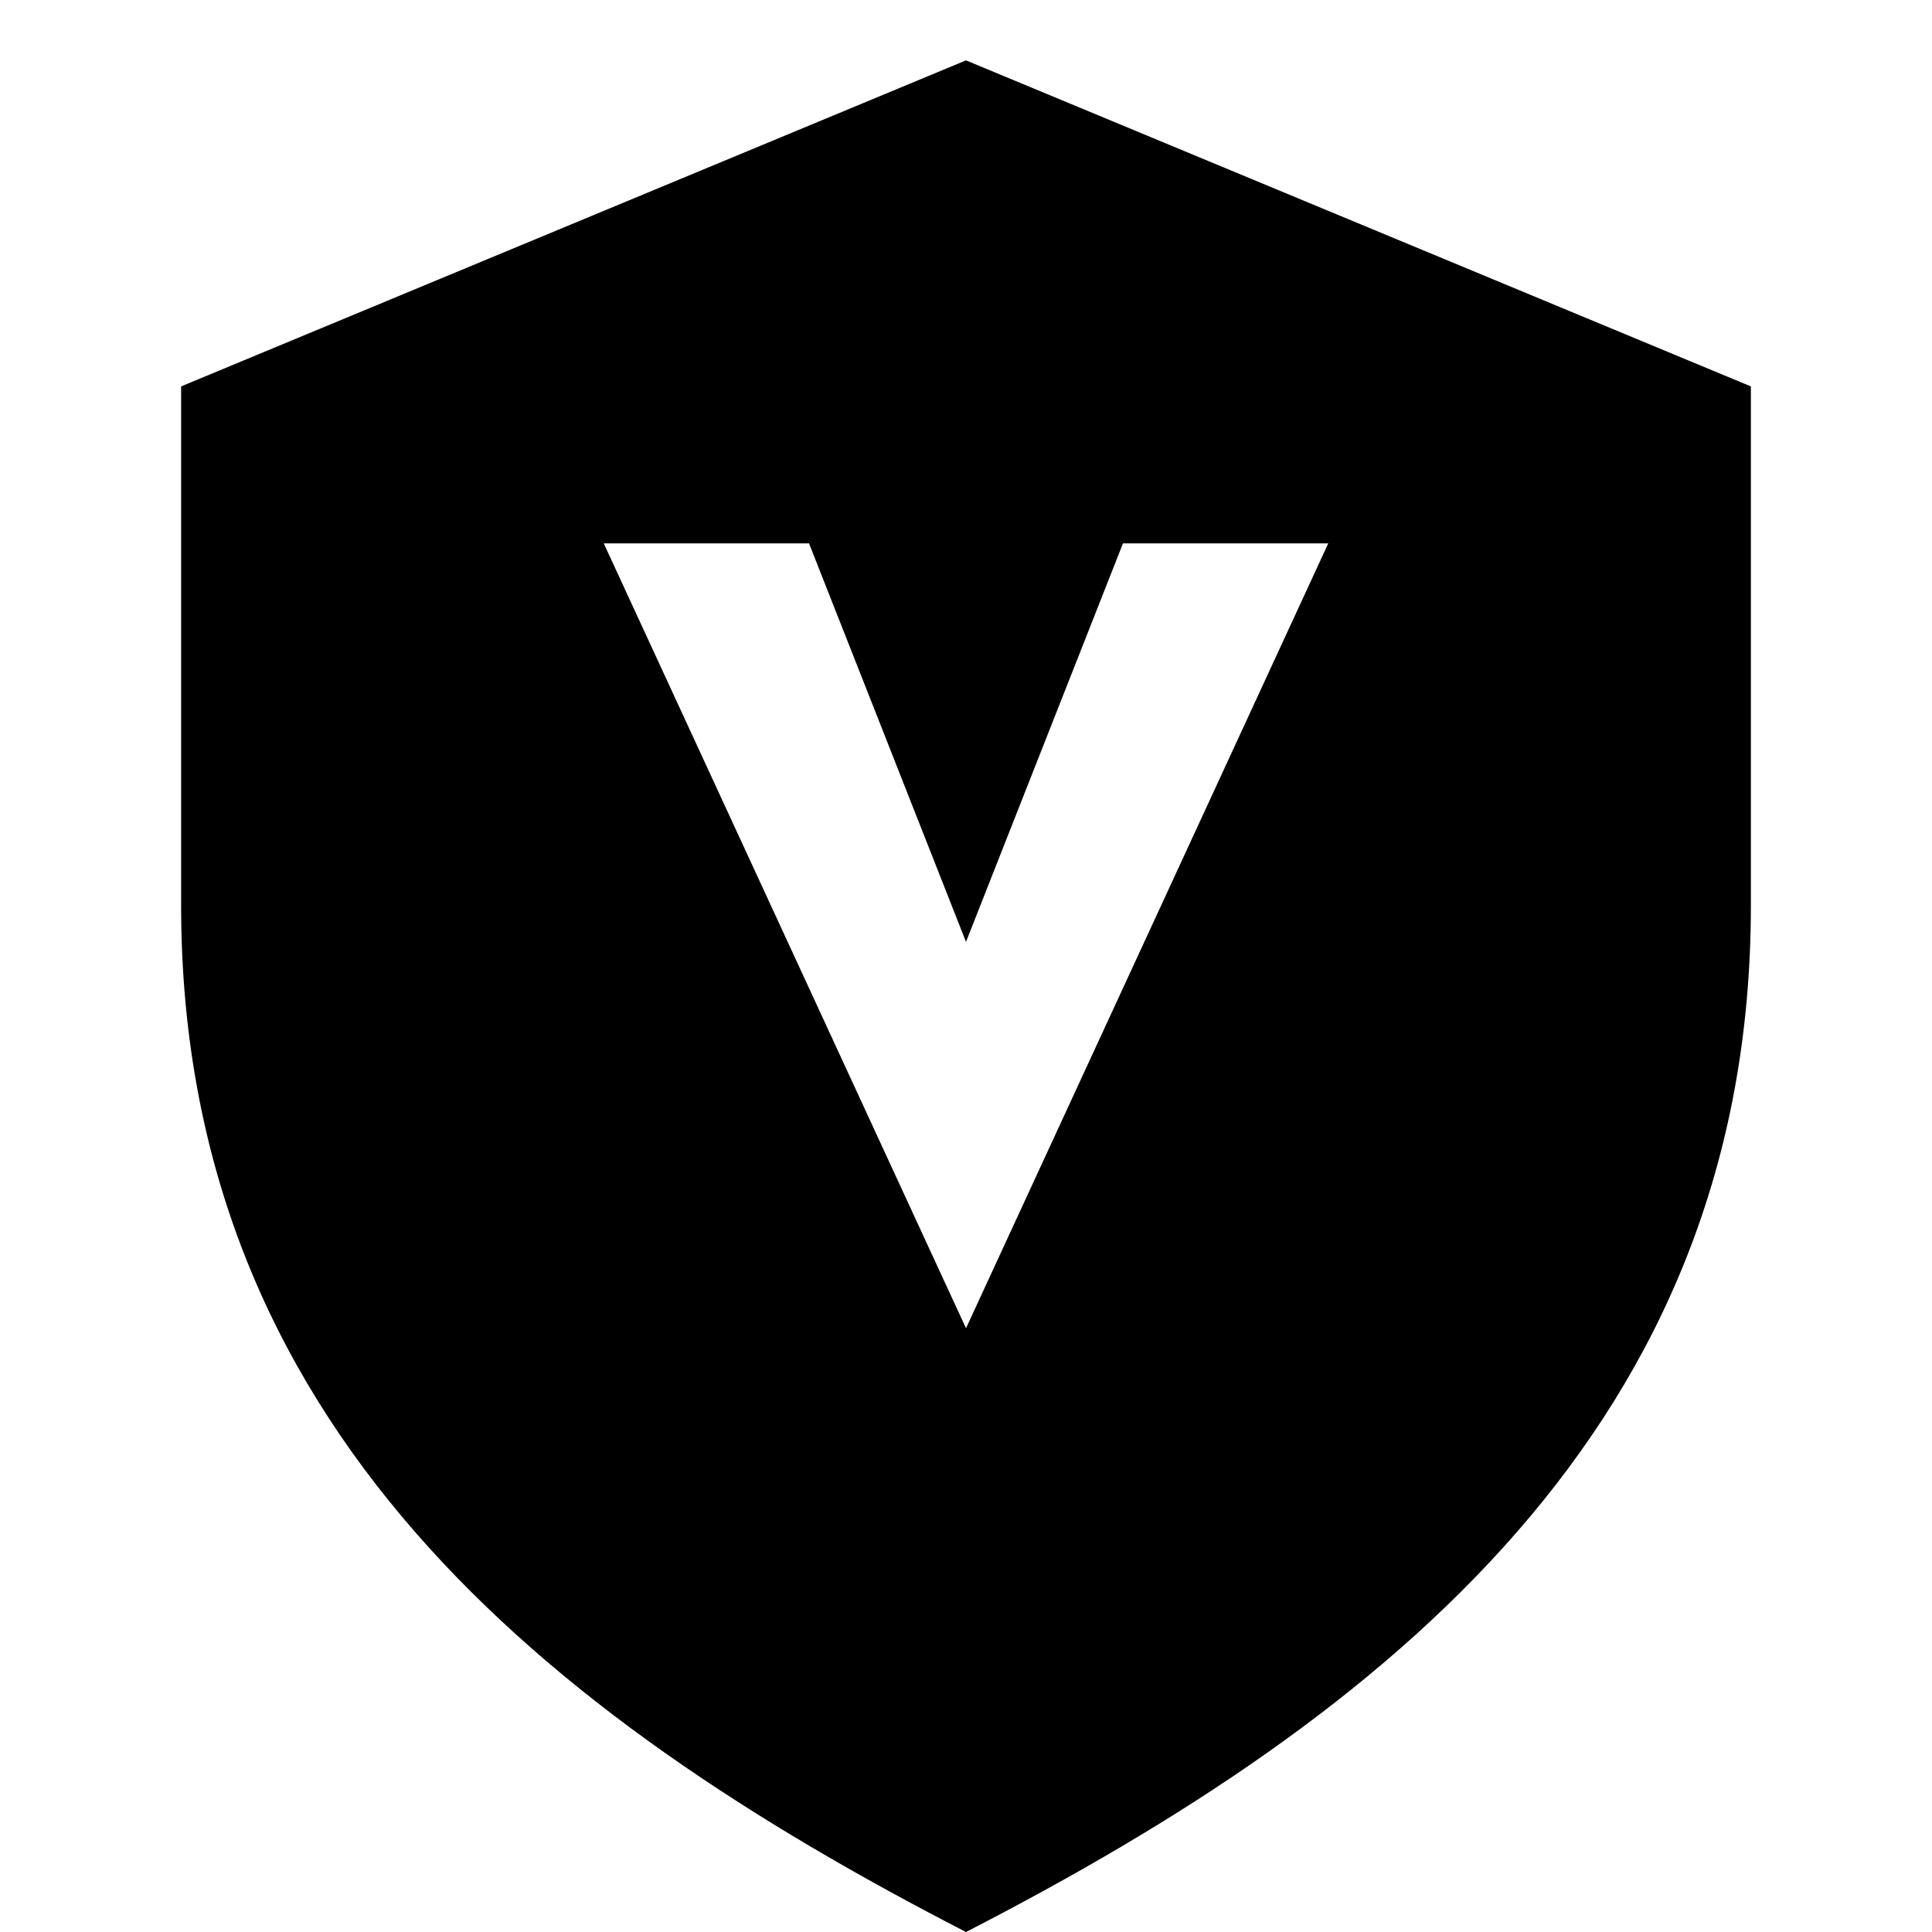
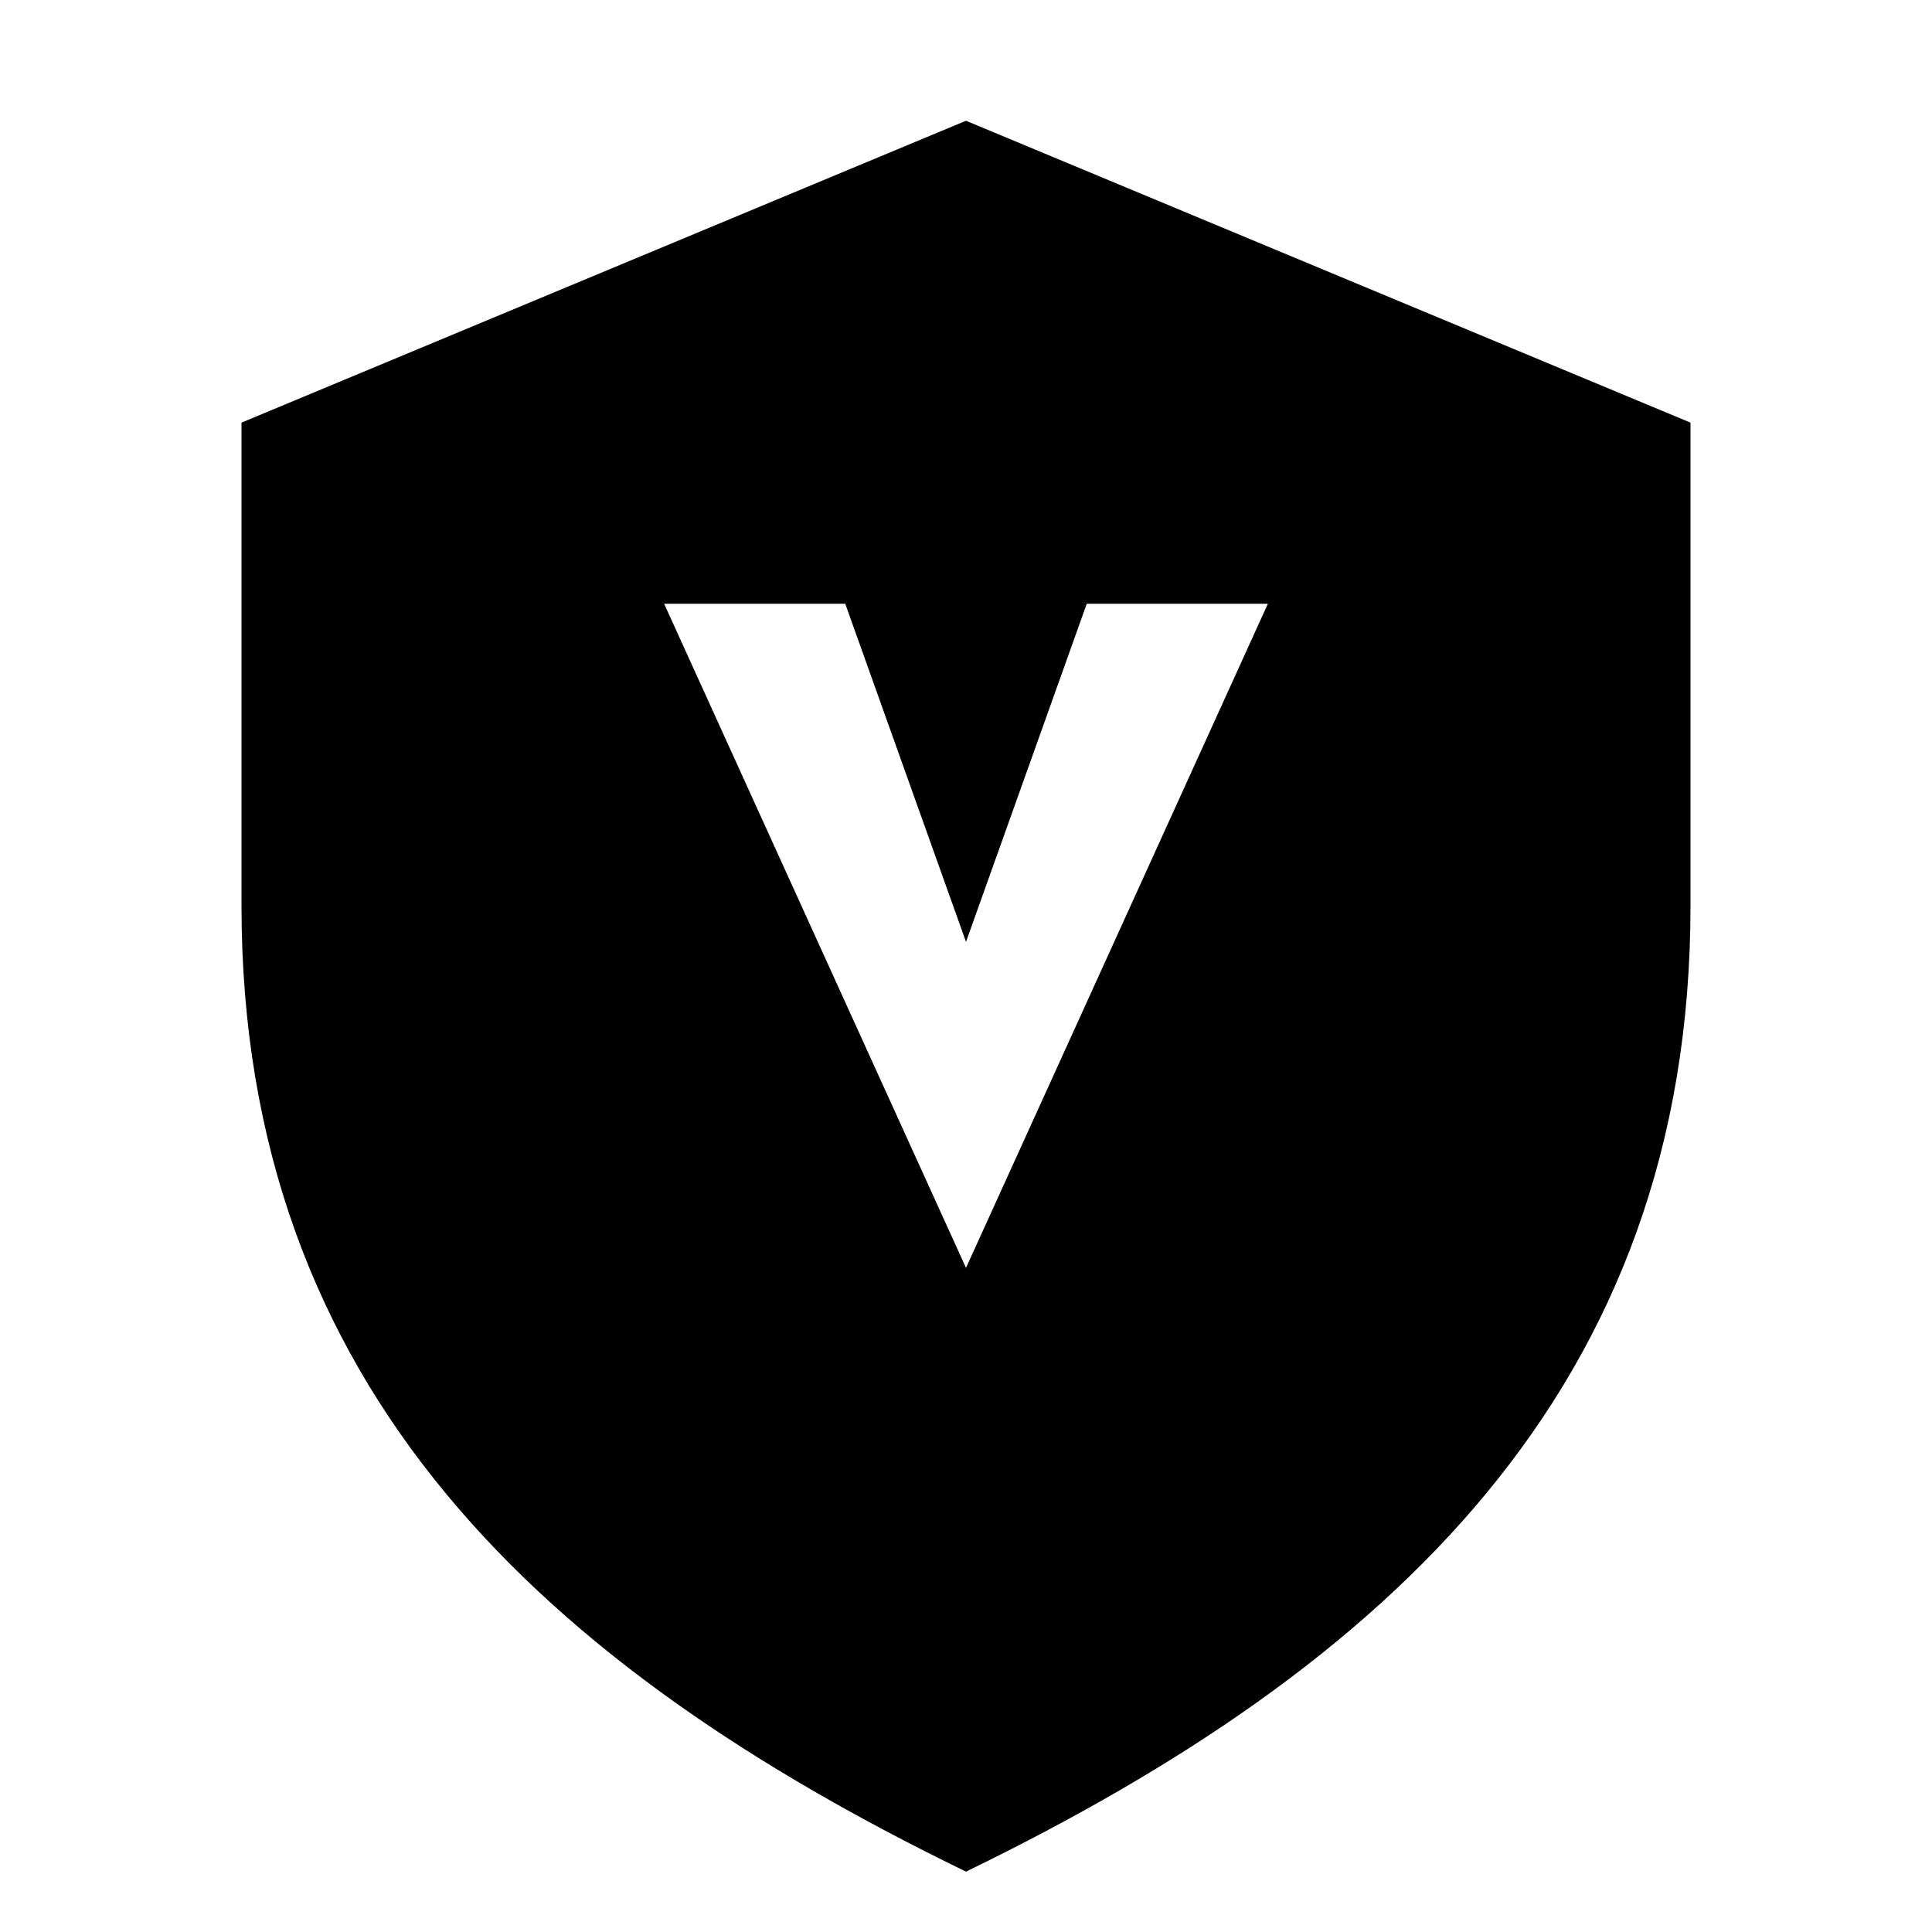
<svg xmlns="http://www.w3.org/2000/svg" width="16" height="16" viewBox="0 0 16 16">
-   <path fill-rule="evenodd" fill="currentColor" d="M8 0.5 L14.5 3.2 L14.5 7.5 C14.5 11.8 11.5 14.2 8 16 C4.5 14.2 1.5 11.8 1.5 7.5 L1.5 3.2 Z        M5 4.5 L8 11 L11 4.5 L9.3 4.5 L8 7.8 L6.7 4.5 Z" />
+   <path fill="currentColor" fill-rule="evenodd" d="M8 1 L14 3.5 L14 7.5 C14 11.5 11.5 13.8 8 15.5 C4.5 13.8 2 11.5 2 7.5 L2 3.5 Z        M5.5 5 L8 10.5 L10.5 5 L9 5 L8 7.8 L7 5 Z" />
</svg>
